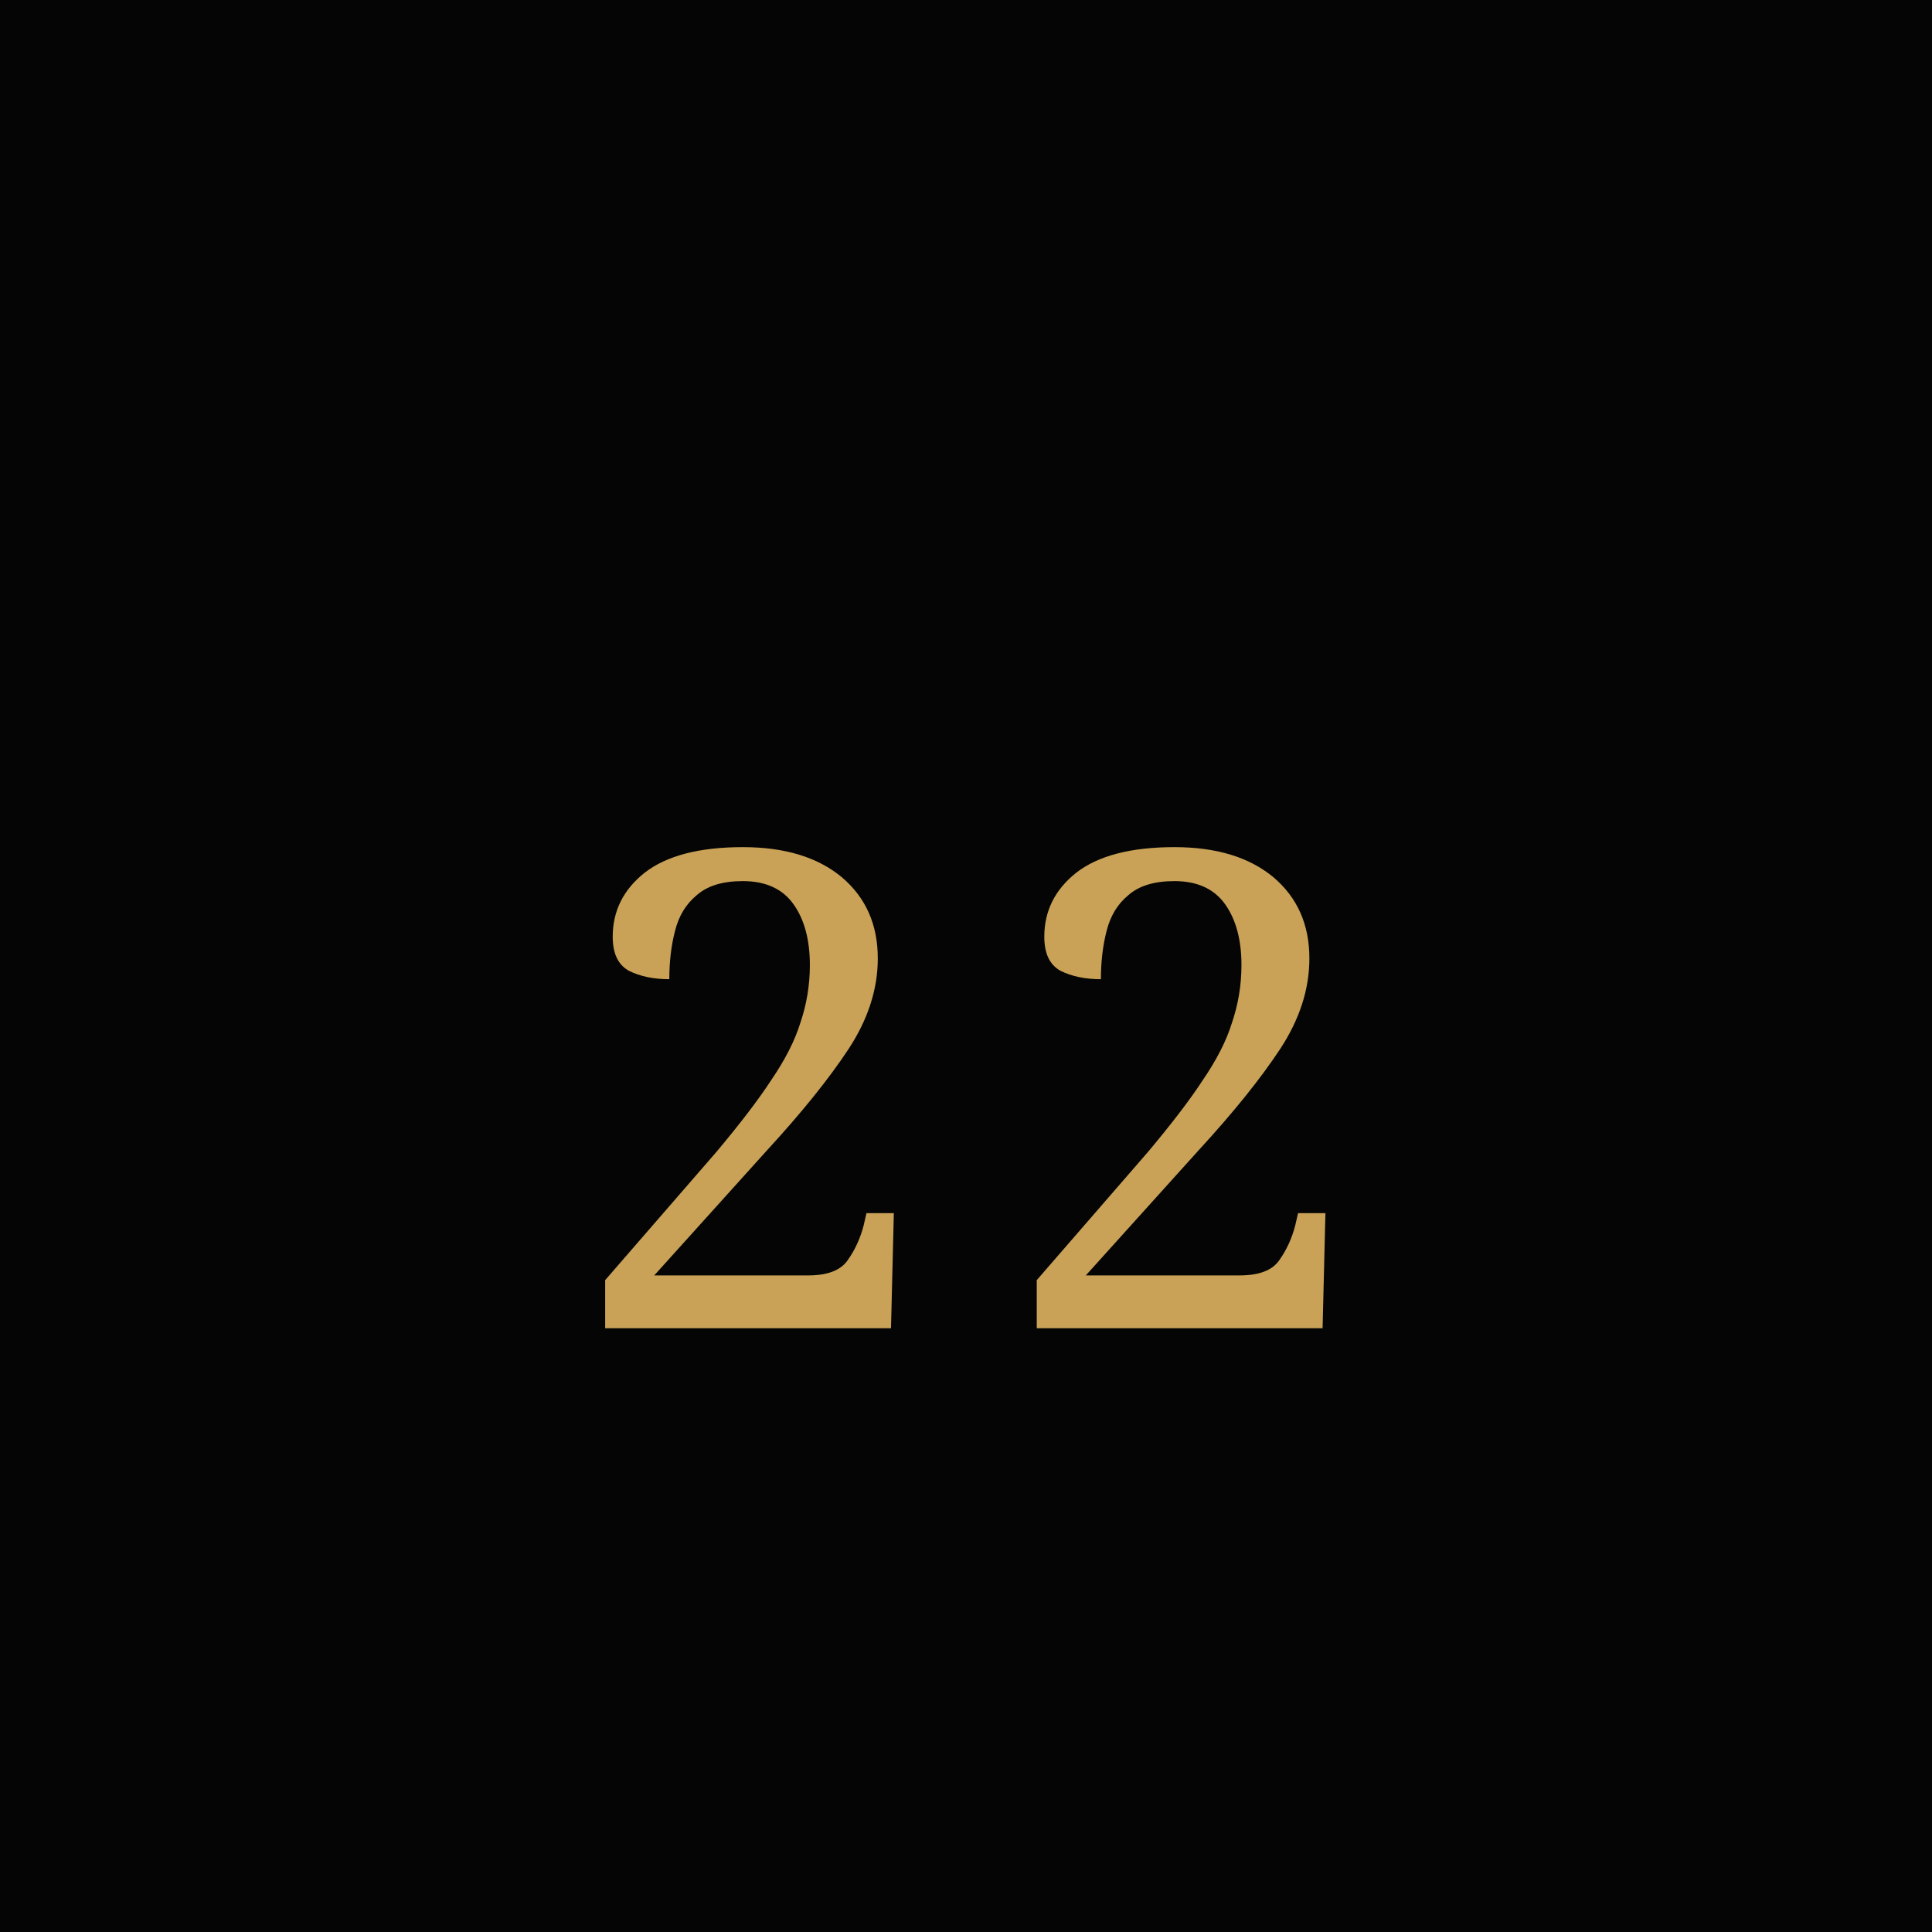
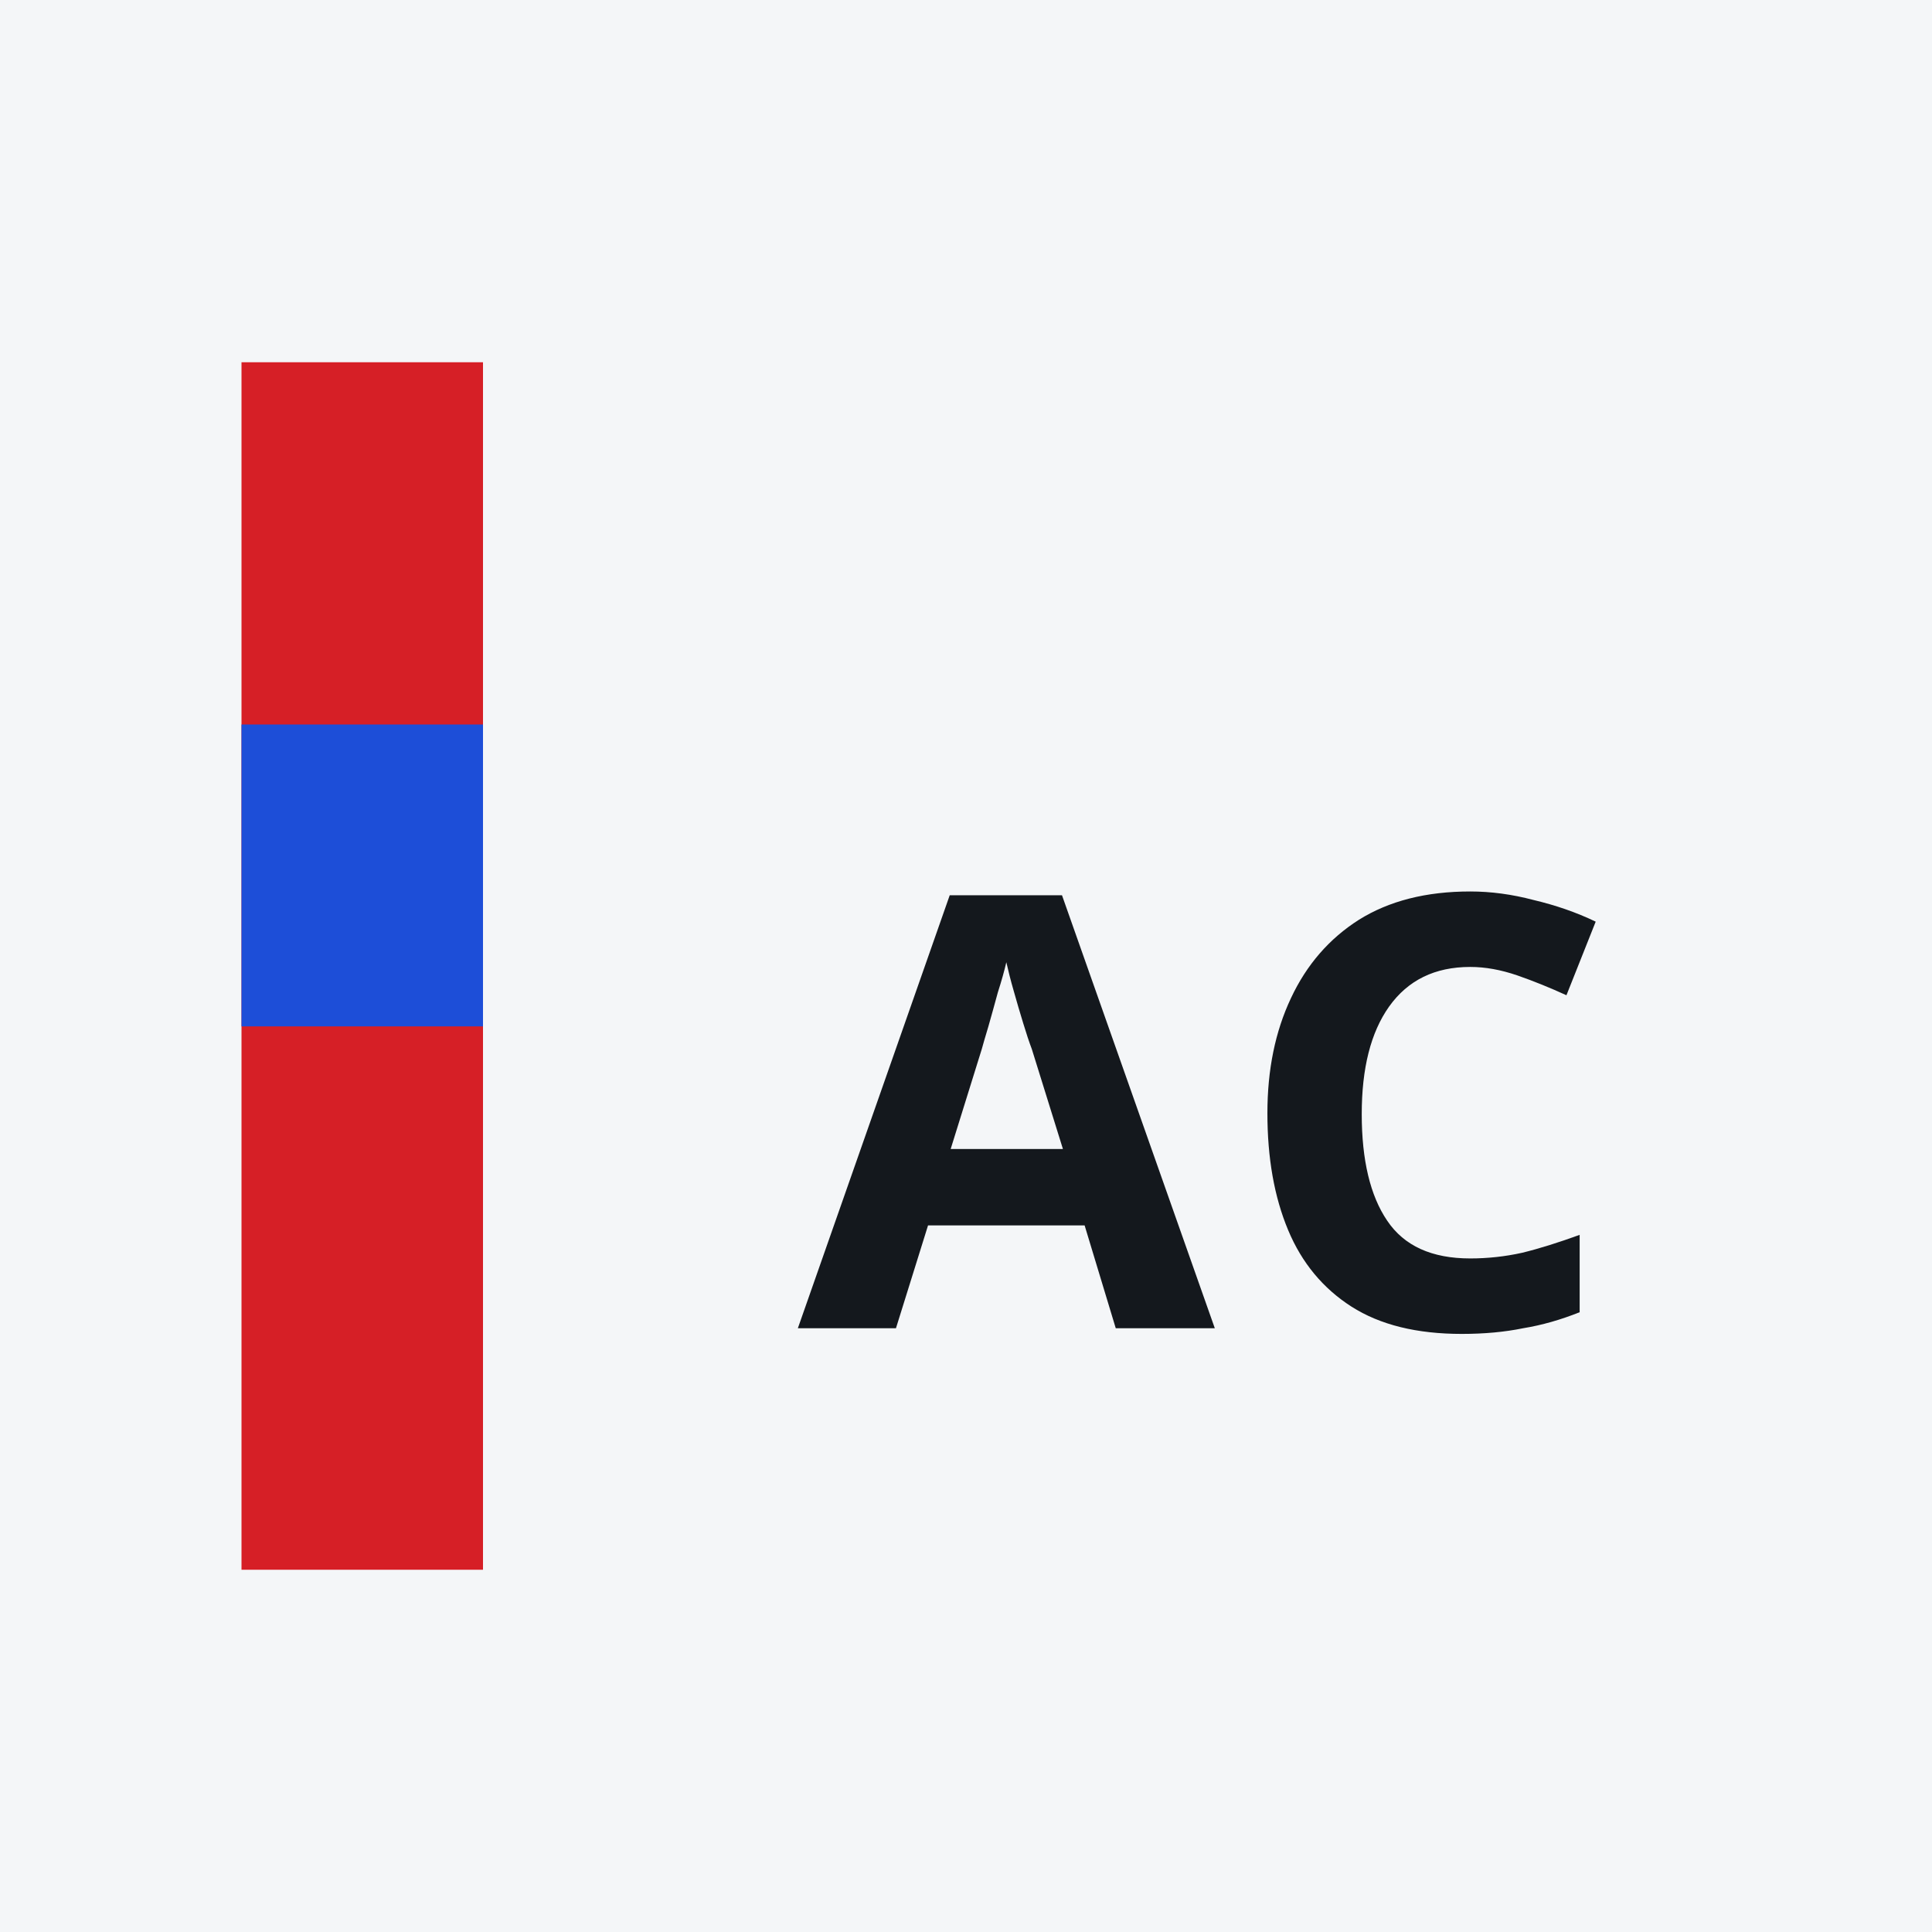
<svg xmlns="http://www.w3.org/2000/svg" viewBox="0 0 32 32">
-   <rect width="32" height="32" fill="#050505" />
-   <text x="16" y="22" text-anchor="middle" font-size="11" fill="#c9a257" font-family="serif" letter-spacing="1">22</text>
+   <rect width="32" height="32" fill="#f4f6f8" />
+   <rect x="4" y="6" width="4" height="20" fill="#d61f26" />
+   <rect x="4" y="12" width="4" height="5" fill="#1d4ed8" />
+   <text x="20" y="22" text-anchor="middle" font-size="10" fill="#14181d" font-family="sans-serif" font-weight="700" letter-spacing="0.5">AC</text>
</svg>
